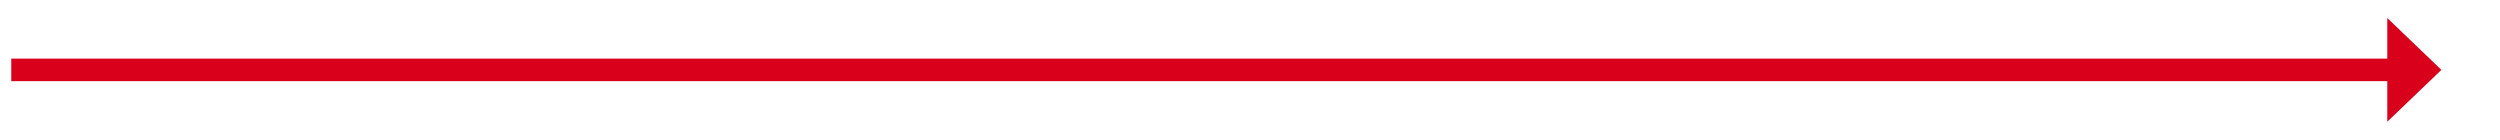
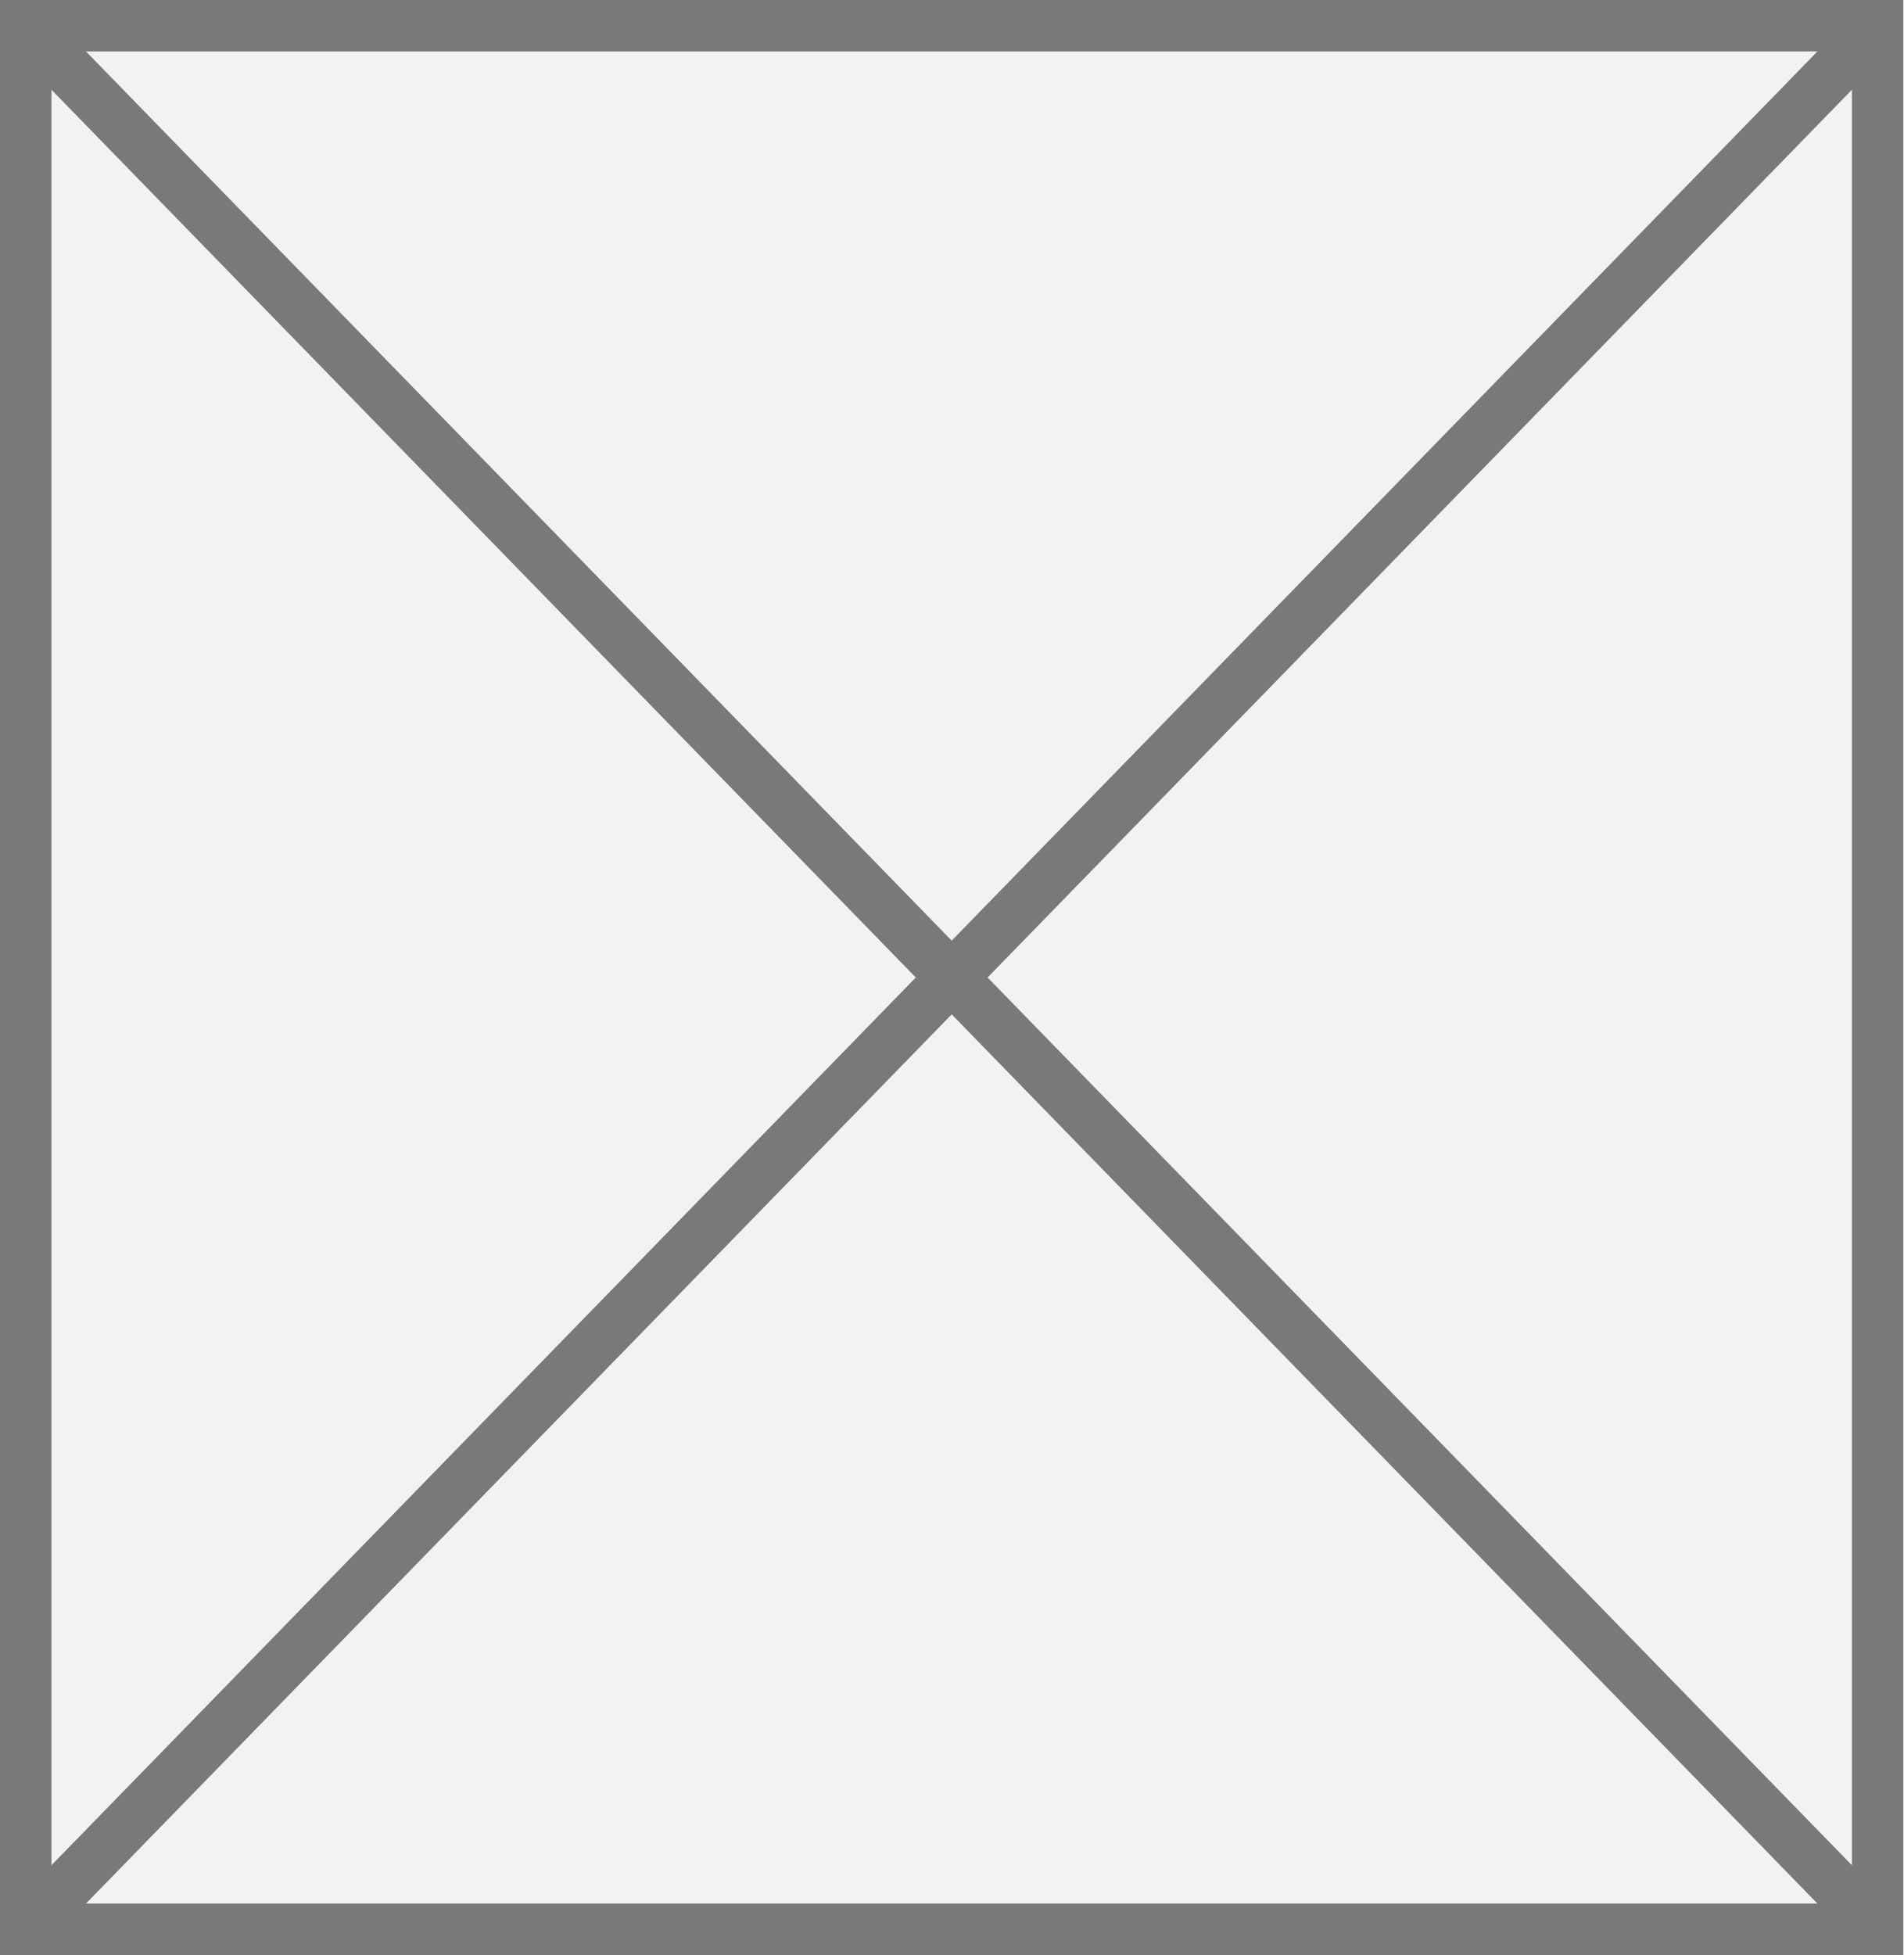
- <svg xmlns="http://www.w3.org/2000/svg" version="1.1" width="554.5px" height="31px">
-   <g transform="matrix(1 0 0 1 -693.5 -4622 )">
-     <path d="M 1223 4649  L 1235 4637.5  L 1223 4626  L 1223 4649  Z " fill-rule="nonzero" fill="#d9001b" stroke="none" />
-     <path d="M 696 4637.5  L 1226 4637.5  " stroke-width="5" stroke="#d9001b" fill="none" />
+ <svg xmlns="http://www.w3.org/2000/svg" version="1.1" width="37px" height="38px">
+   <g transform="matrix(1 0 0 1 -3429 -899 )">
+     <path d="M 3429.5 899.5  L 3465.5 899.5  L 3465.5 936.5  L 3429.5 936.5  L 3429.5 899.5  Z " fill-rule="nonzero" fill="#f2f2f2" stroke="none" />
+     <path d="M 3429.5 899.5  L 3465.5 899.5  L 3465.5 936.5  L 3429.5 936.5  L 3429.5 899.5  Z " stroke-width="1" stroke="#797979" fill="none" />
+     <path d="M 3429.358 899.368  L 3465.642 936.632  M 3465.642 899.368  L 3429.358 936.632  " stroke-width="1" stroke="#797979" fill="none" />
  </g>
</svg>
